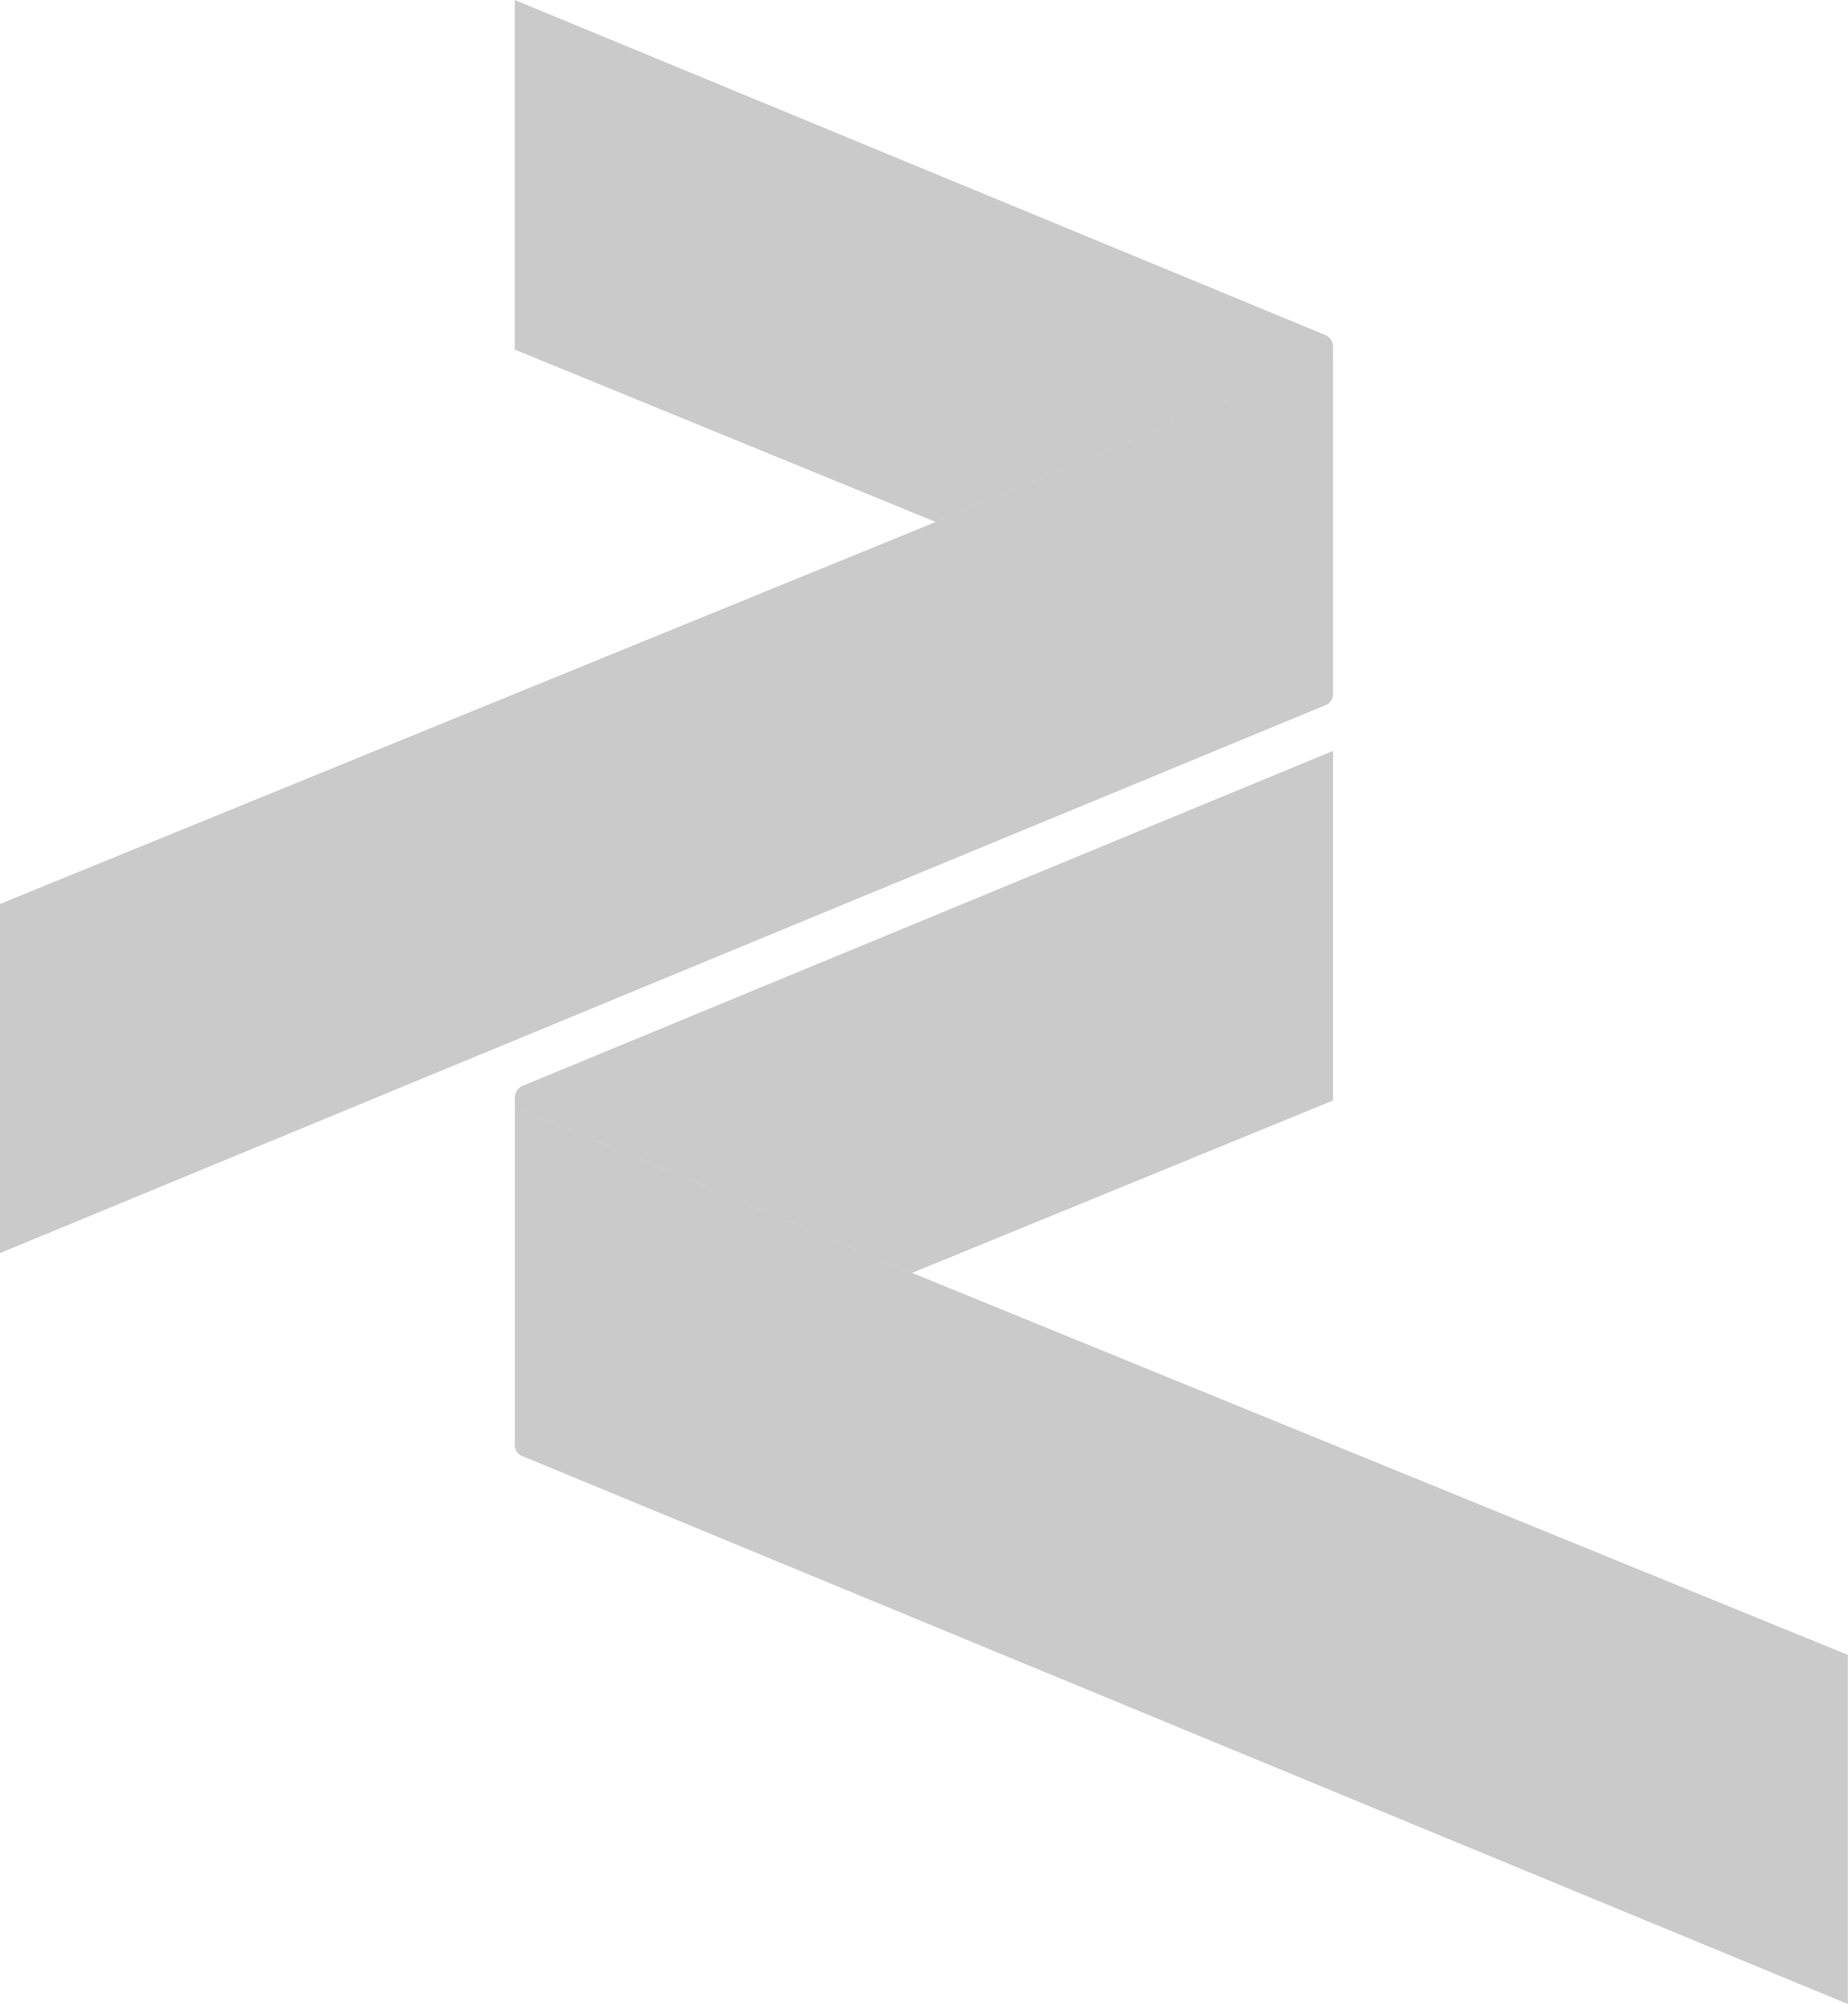
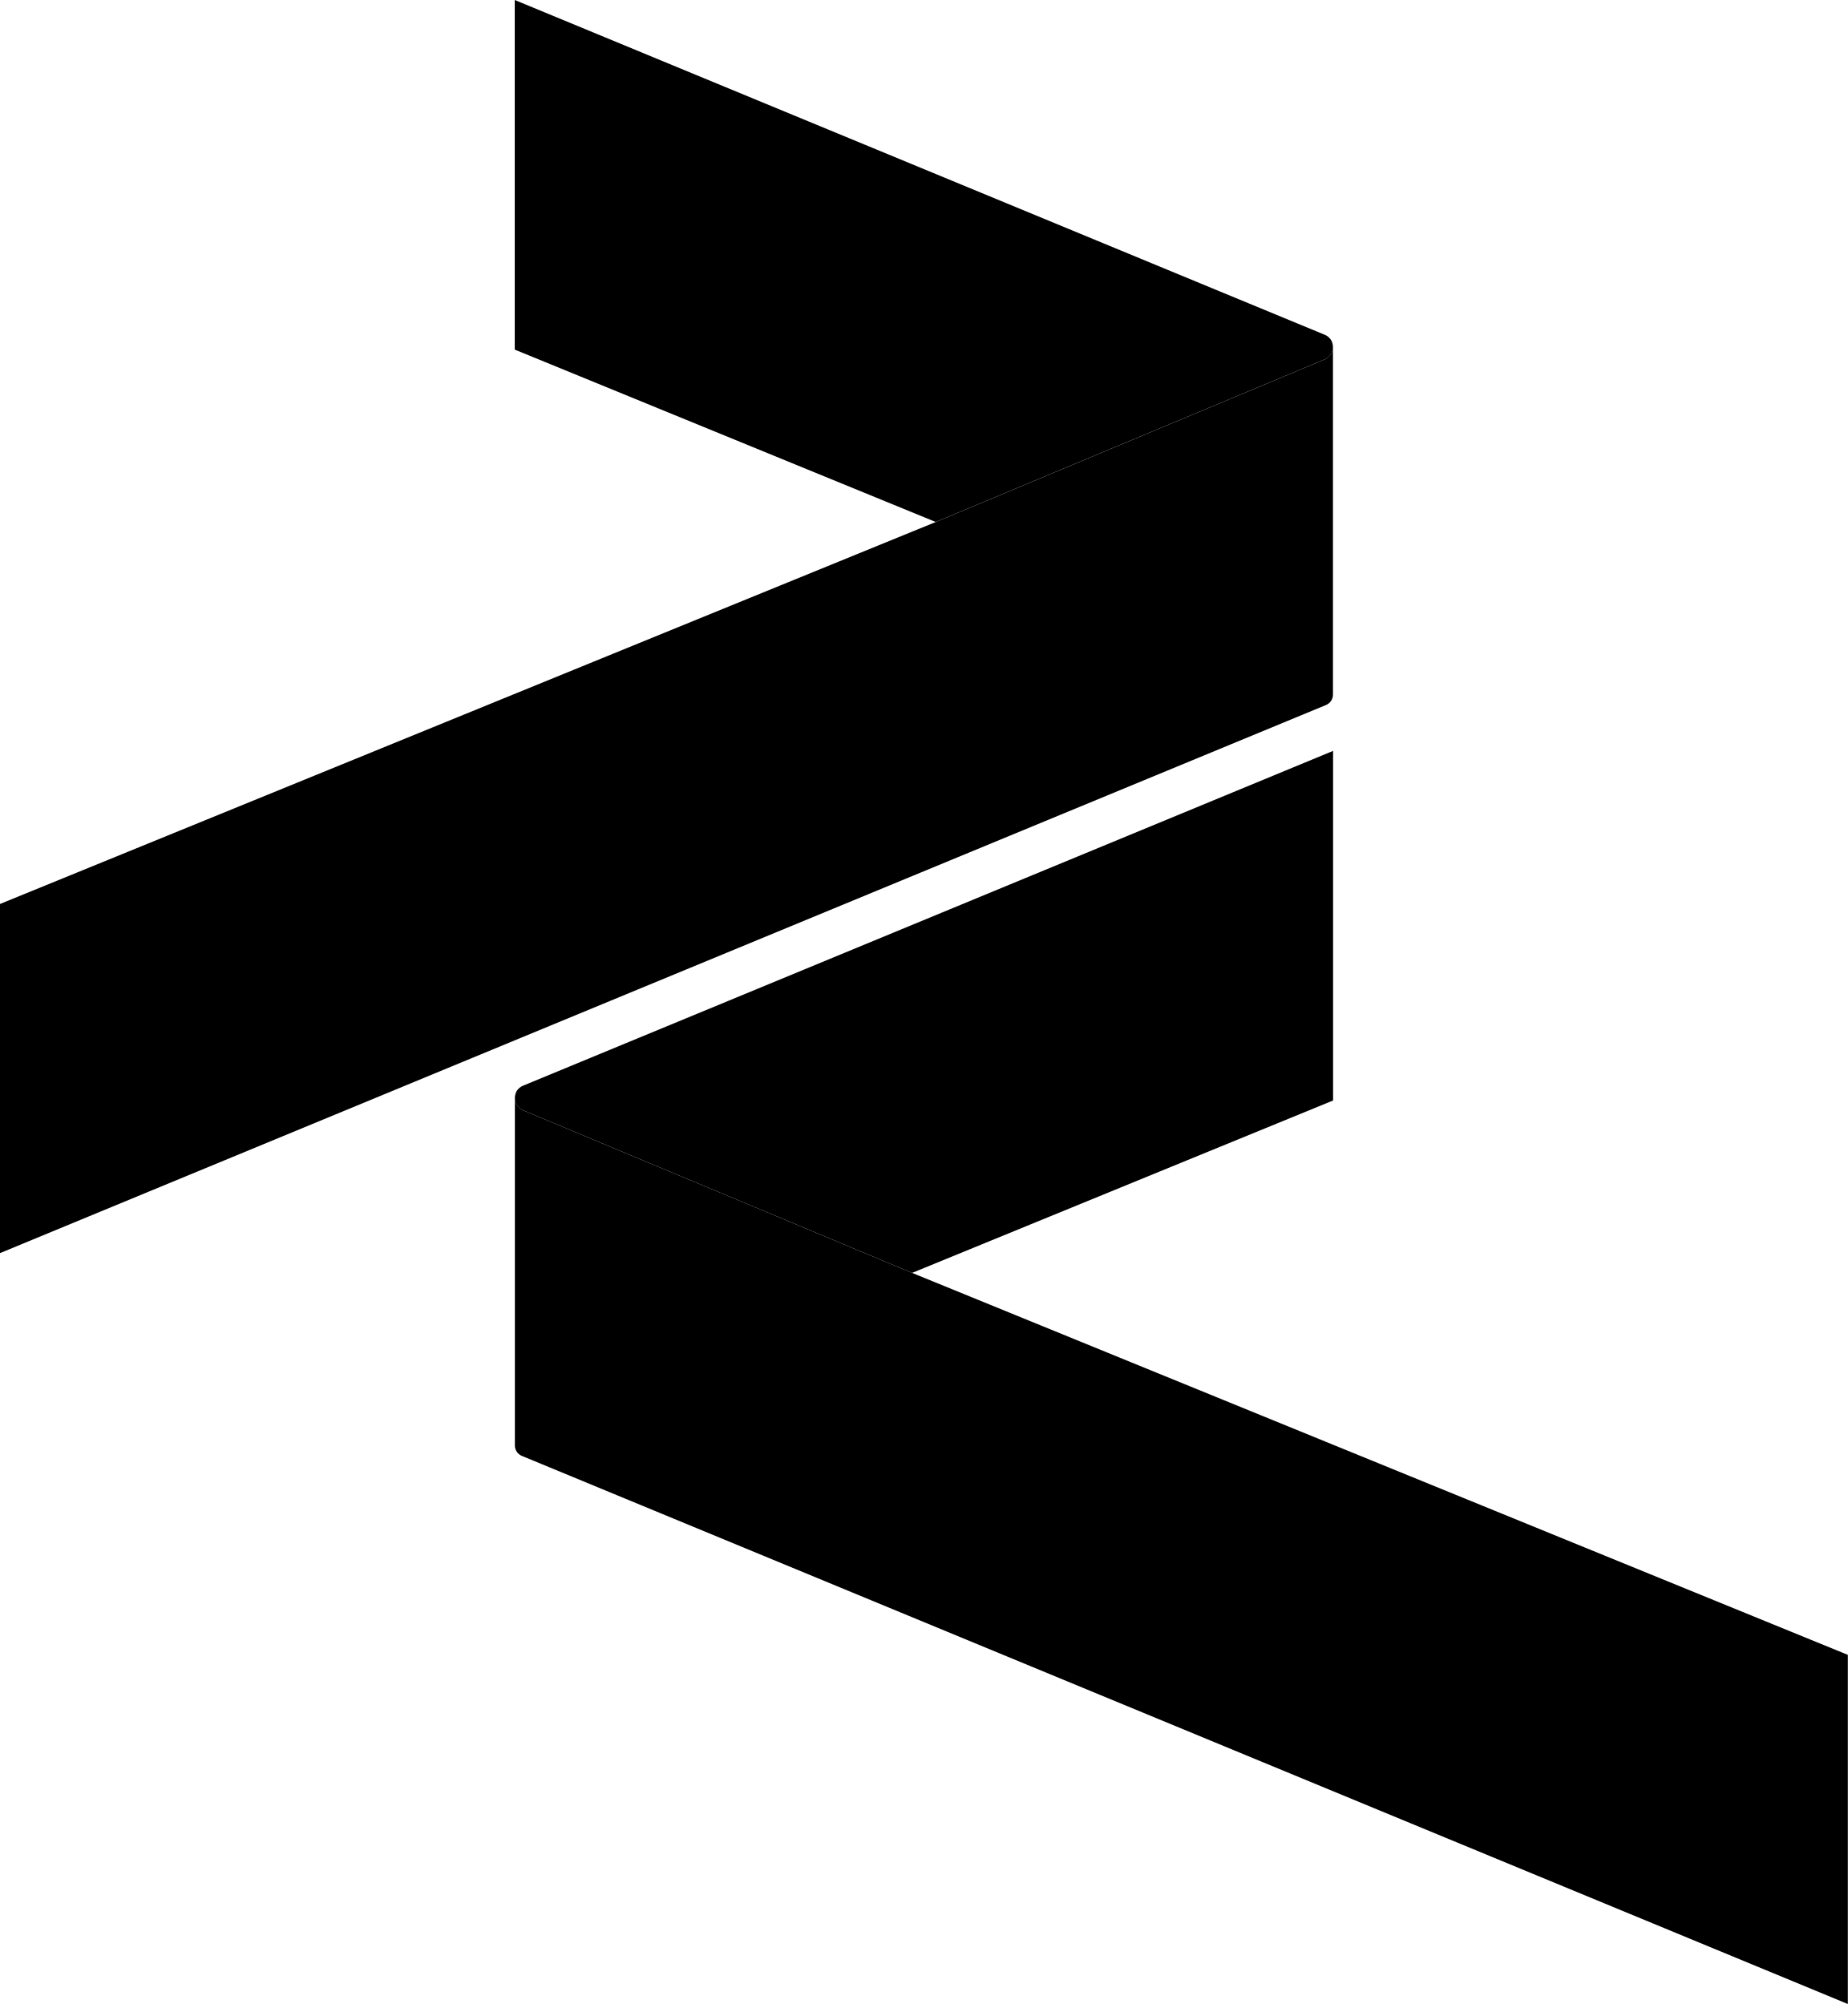
- <svg xmlns="http://www.w3.org/2000/svg" id="Layer_2" data-name="Layer 2" viewBox="0 0 799.27 866.96">
-   <defs>
-     <style>
-       .cls-1 {
-         opacity: .21;
-       }
-     </style>
-   </defs>
-   <g id="Layer_1-2" data-name="Layer 1">
-     <g>
-       <g class="cls-1">
-         <path d="M404.22,554.63l-9.68-3.94-168.3-70.37s-3.33-1.33-3.53-5.22v150.27c0,1.95,1.18,3.69,2.97,4.46l573.59,237.14v-151.04l-395.05-161.29Z" />
-       </g>
-       <path class="cls-1" d="M222.69,474.97v.1c.05,2.1,1.23,4.2,3.53,5.22l168.3,70.37,182.08-74.57v-151.25s-350.38,144.84-350.38,144.84c-.05,0-.1.05-.15.05-.1.05-.15.1-.21.1-.21.1-.67.36-1.18.77l-.62.62c-.21.21-.41.51-.62.82-.1.15-.21.36-.26.56-.15.31-.31.67-.36,1.02-.1.41-.16.82-.16,1.33Z" />
-       <g class="cls-1">
-         <path d="M0,391.07v151.04s573.59-237.14,573.59-237.14c1.79-.77,2.97-2.51,2.97-4.46v-150.27c-.21,3.89-3.53,5.22-3.53,5.22l-168.3,70.37-9.68,3.94L0,391.07Z" />
-       </g>
-       <path class="cls-1" d="M576.57,150.12v.1c-.05,2.1-1.23,4.2-3.53,5.22l-168.3,70.37-182.08-74.57V0l350.38,144.84c.05,0,.1.05.15.05.1.05.15.1.21.1.21.1.67.36,1.18.77l.62.62c.21.21.41.51.62.82.1.15.21.36.26.56.15.31.31.67.36,1.02.1.41.16.82.16,1.33Z" />
-     </g>
+ <svg xmlns="http://www.w3.org/2000/svg" id="Layer_2" data-name="Layer 2" viewBox="0 0 949.74 1030.18">
+   <g id="Layer_2-2" data-name="Layer 2">
+     <path d="M480.32,659.05l-11.5-4.69-199.99-83.62s-3.96-1.58-4.2-6.21v178.57c0,2.31,1.4,4.38,3.53,5.3l681.58,281.78v-179.48l-469.42-191.65h0Z" />
+     <path d="M264.62,564.39v.12c.06,2.49,1.46,4.99,4.2,6.21l199.99,83.62,216.36-88.61v-179.72l-416.35,172.11c-.06,0-.12.06-.18.06-.12.06-.18.12-.24.12-.24.12-.79.43-1.4.91l-.73.73c-.24.24-.49.61-.73.97-.12.18-.24.43-.3.67-.18.36-.37.79-.42,1.22-.12.49-.18.97-.18,1.58h-.02Z" />
+     <path d="M0,464.7v179.48l681.58-281.78c2.13-.91,3.53-2.98,3.53-5.3v-178.57c-.24,4.63-4.2,6.21-4.2,6.21l-199.99,83.62-11.5,4.69L0,464.7Z" />
+     <path d="M685.12,178.38v.12c-.06,2.49-1.46,4.99-4.2,6.21l-199.99,83.62-216.36-88.61V0l416.35,172.11c.06,0,.12.06.18.06.12.06.18.12.24.12.24.12.79.43,1.4.91l.73.73c.24.24.49.61.73.97.12.18.24.43.3.67.18.36.37.79.42,1.22.12.49.18.97.18,1.58h.02Z" />
  </g>
</svg>
